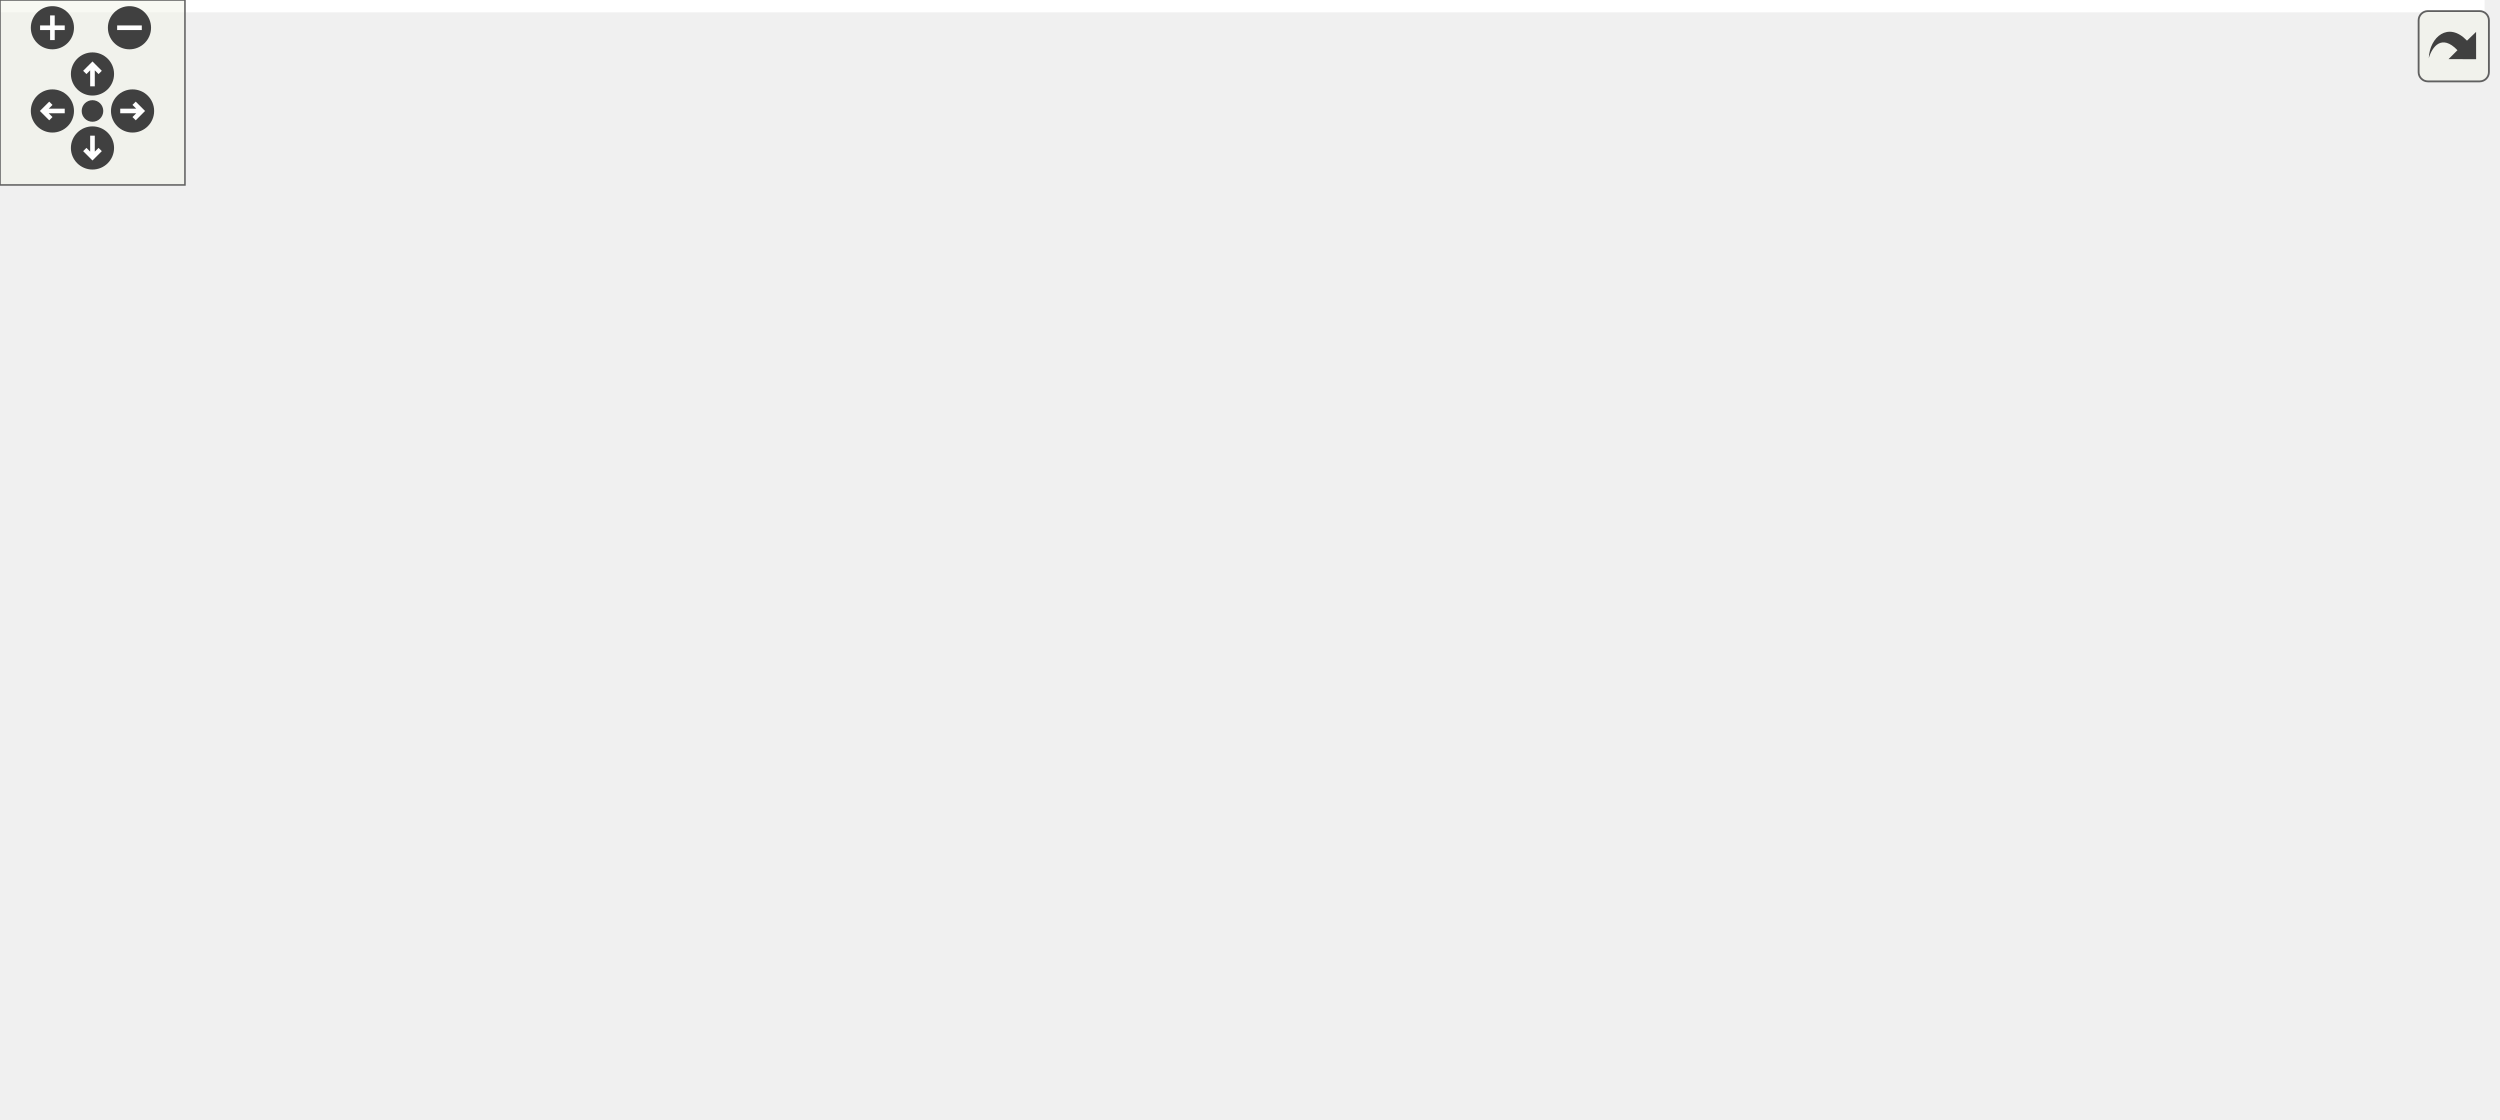
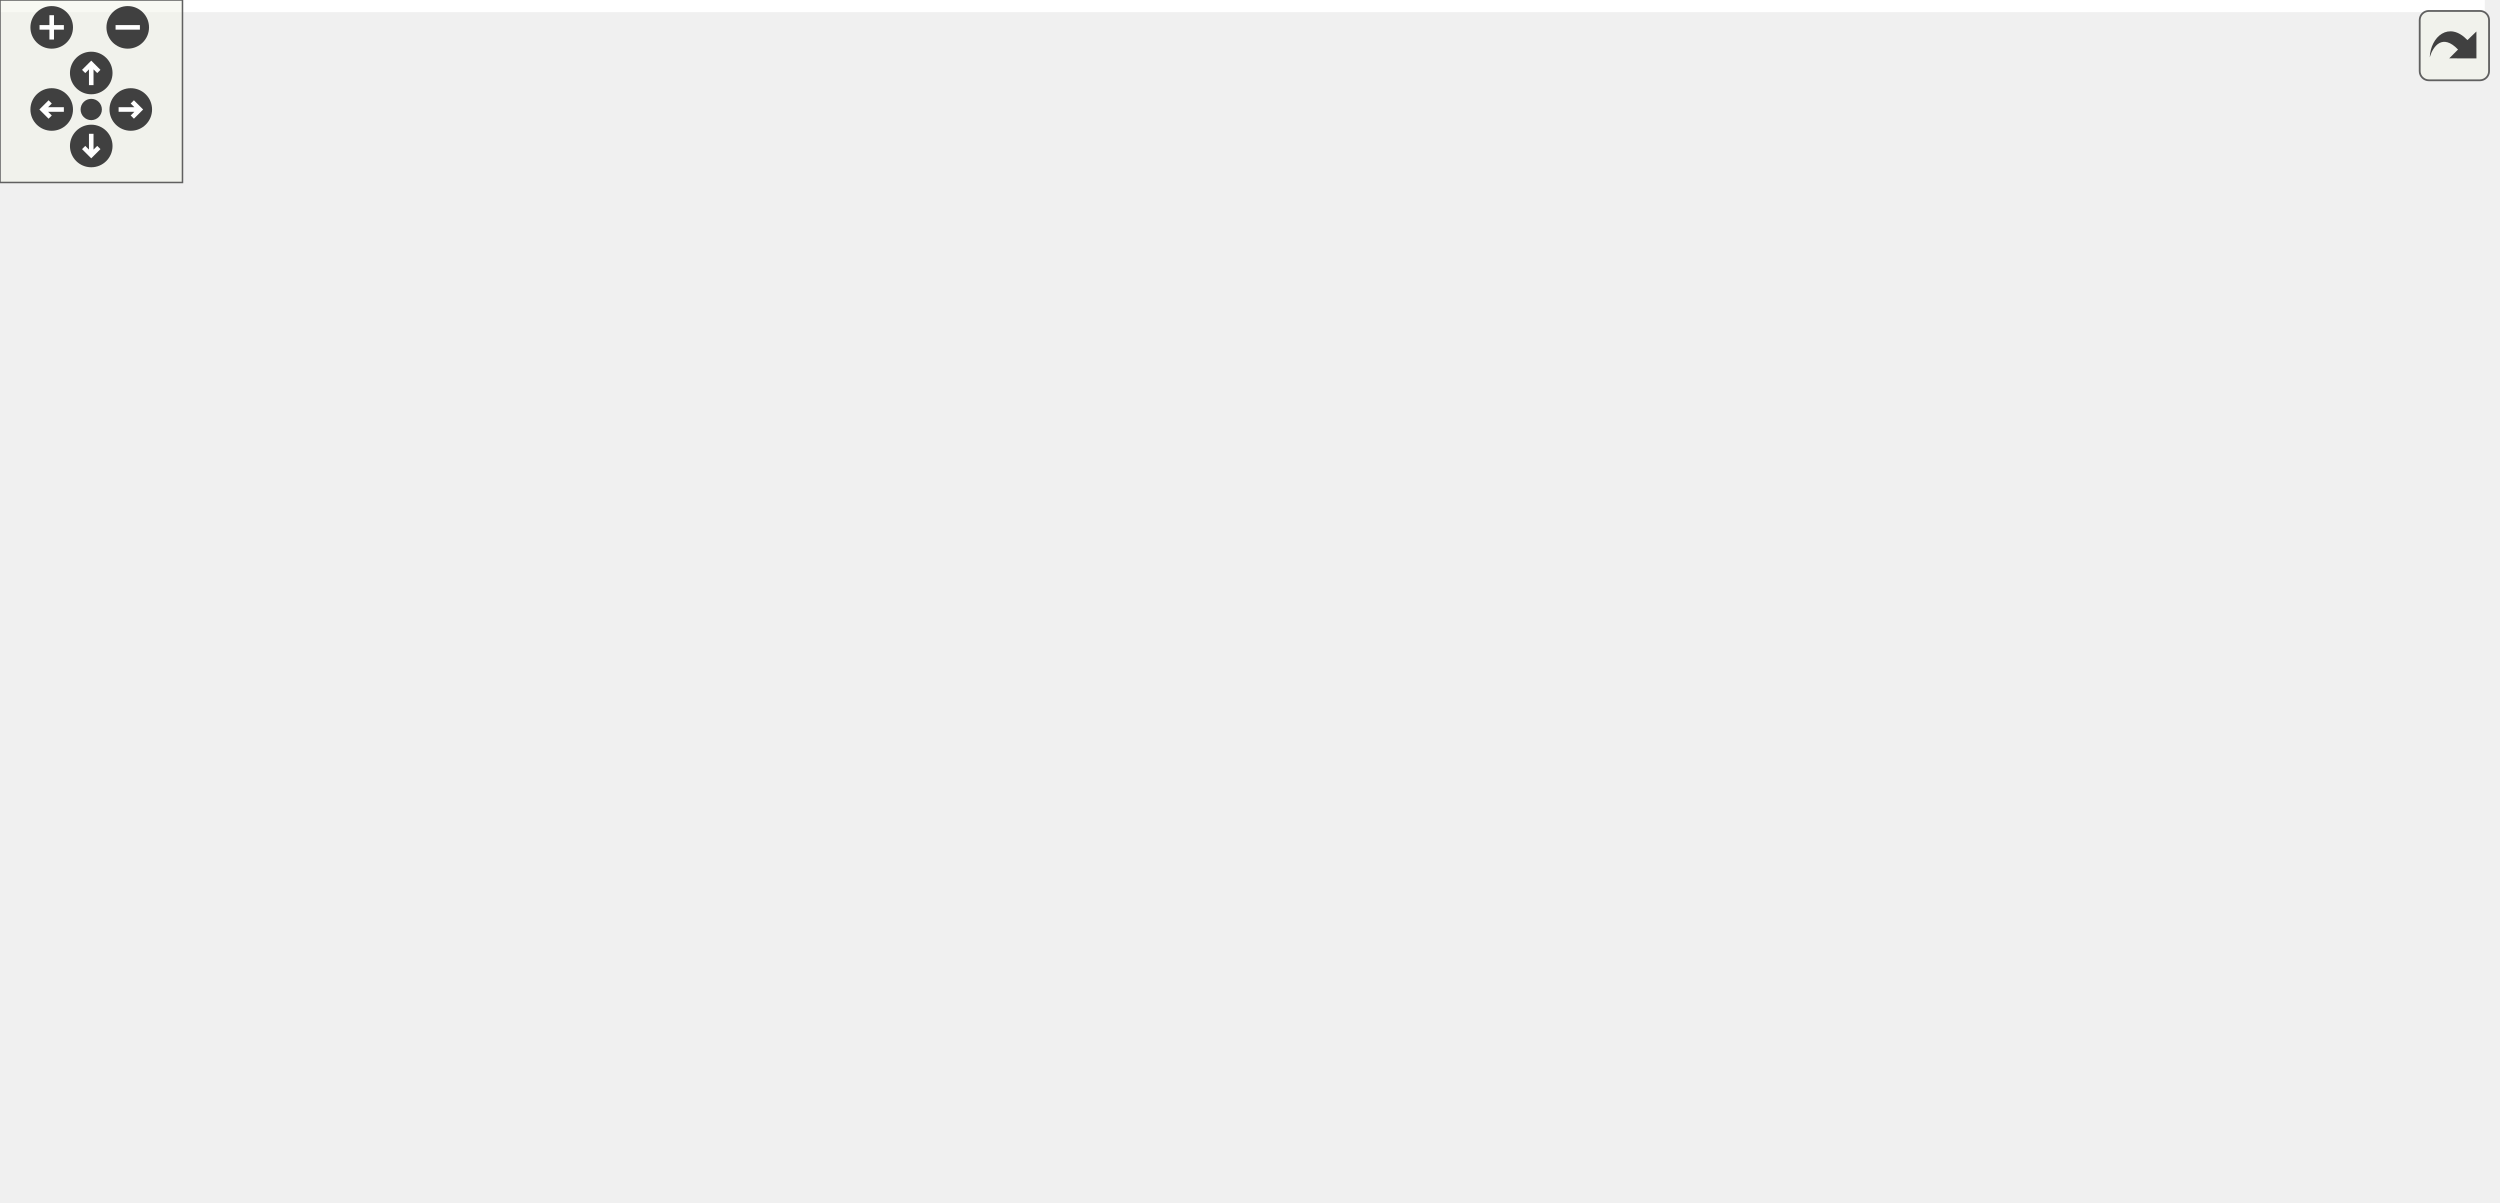
<svg xmlns="http://www.w3.org/2000/svg" xmlns:xlink="http://www.w3.org/1999/xlink" id="main" version="1.1" xml:space="preserve">
  <style type="text/css">
.edge:hover path { stroke: red; }
.edge:hover polygon { stroke: red; fill: red; }
</style>
  <defs>
    <circle id="rim" cx="0" cy="0" r="7" />
    <circle id="rim2" cx="0" cy="0" r="3.5" />
    <g id="zoomPlus">
      <use xlink:href="#rim" fill="#404040">
        <set attributeName="fill" to="#808080" begin="zoomplus.mouseover" end="zoomplus.mouseout" />
      </use>
      <path d="M-4,0h8M0,-4v8" fill="none" stroke="white" stroke-width="1.5" pointer-events="none" />
    </g>
    <g id="zoomMin">
      <use xlink:href="#rim" fill="#404040">
        <set attributeName="fill" to="#808080" begin="zoomminus.mouseover" end="zoomminus.mouseout" />
      </use>
      <path d="M-4,0h8" fill="none" stroke="white" stroke-width="1.5" pointer-events="none" />
    </g>
    <g id="dirArrow">
      <path fill="none" stroke="white" stroke-width="1.5" d="M0,-3.0v7 M-2.5,-0.5L0,-3.0L2.5,-0.5" />
    </g>
    <g id="resetDef">
      <use xlink:href="#rim2" fill="#404040">
        <set attributeName="fill" to="#808080" begin="reset.mouseover" end="reset.mouseout" />
      </use>
    </g>
  </defs>
  <svg id="graph" class="graph">
    <g id="viewport">
-       <polygon fill="white" stroke="transparent" points="-4,4 -4,-302.5 806,-302.5 806,4 -4,4" />
+       <polygon fill="white" stroke="transparent" points="-4,4 -4,-334.5 817,-334.5 817,4 -4,4" />
      <g id="node1" class="node">
        <g id="a_node1">
          <a xlink:title=" ">
-             <polygon fill="#bfbfbf" stroke="black" points="677,-164.5 677,-194.5 802,-194.5 802,-164.5 677,-164.5" />
-             <text text-anchor="start" x="685" y="-182.5" font-family="Helvetica,sans-Serif" font-size="10.00">CO_Access\get_multiple</text>
-             <text text-anchor="middle" x="739.5" y="-171.5" font-family="Helvetica,sans-Serif" font-size="10.00">_security_records_by_id</text>
+             <polygon fill="#bfbfbf" stroke="black" points="688,-166.5 688,-196.5 813,-196.5 813,-166.5 688,-166.5" />
+             <text text-anchor="start" x="696" y="-184.5" font-family="Helvetica,sans-Serif" font-size="10.00">CO_Access\get_multiple</text>
+             <text text-anchor="middle" x="750.5" y="-173.5" font-family="Helvetica,sans-Serif" font-size="10.00">_security_records_by_id</text>
          </a>
        </g>
      </g>
      <g id="node2" class="node">
        <g id="a_node2">
          <a xlink:href="a00352.html#aeab406fa4ecc249662fa1e2e073341b2" target="_top" xlink:title=" ">
-             <polygon fill="white" stroke="black" points="524,-164.5 524,-194.5 641,-194.5 641,-164.5 524,-164.5" />
-             <text text-anchor="start" x="532" y="-182.5" font-family="Helvetica,sans-Serif" font-size="10.00">CO_Access\get_single</text>
-             <text text-anchor="middle" x="582.5" y="-171.5" font-family="Helvetica,sans-Serif" font-size="10.00">_security_record_by_id</text>
+             <polygon fill="white" stroke="black" points="535,-166.5 535,-196.5 652,-196.5 652,-166.5 535,-166.5" />
+             <text text-anchor="start" x="543" y="-184.5" font-family="Helvetica,sans-Serif" font-size="10.00">CO_Access\get_single</text>
+             <text text-anchor="middle" x="593.5" y="-173.5" font-family="Helvetica,sans-Serif" font-size="10.00">_security_record_by_id</text>
          </a>
        </g>
      </g>
      <g id="edge1" class="edge">
-         <path fill="none" stroke="midnightblue" d="M666.52,-179.5C658.04,-179.5 649.47,-179.5 641.22,-179.5" />
-         <polygon fill="midnightblue" stroke="midnightblue" points="666.79,-183 676.79,-179.5 666.79,-176 666.79,-183" />
+         <path fill="none" stroke="midnightblue" d="M677.52,-181.5C669.04,-181.5 660.47,-181.5 652.22,-181.5" />
+         <polygon fill="midnightblue" stroke="midnightblue" points="677.79,-185 687.79,-181.5 677.79,-178 677.79,-185" />
      </g>
      <g id="node3" class="node">
        <g id="a_node3">
          <a xlink:href="a00352.html#adbc6444fbac916f3a280f4a3ce4f067a" target="_top" xlink:title=" ">
-             <polygon fill="white" stroke="black" points="363,-151 363,-170 488,-170 488,-151 363,-151" />
-             <text text-anchor="middle" x="425.5" y="-158" font-family="Helvetica,sans-Serif" font-size="10.00">CO_Access\get_login_id</text>
+             <polygon fill="white" stroke="black" points="374,-153 374,-172 499,-172 499,-153 374,-153" />
+             <text text-anchor="middle" x="436.5" y="-160" font-family="Helvetica,sans-Serif" font-size="10.00">CO_Access\get_login_id</text>
          </a>
        </g>
      </g>
      <g id="edge2" class="edge">
-         <path fill="none" stroke="midnightblue" d="M513.85,-171.21C505.31,-170.16 496.6,-169.09 488.16,-168.06" />
-         <polygon fill="midnightblue" stroke="midnightblue" points="513.43,-174.68 523.78,-172.43 514.28,-167.73 513.43,-174.68" />
+         <path fill="none" stroke="midnightblue" d="M524.85,-173.21C516.31,-172.16 507.6,-171.09 499.16,-170.06" />
+         <polygon fill="midnightblue" stroke="midnightblue" points="524.43,-176.68 534.78,-174.43 525.28,-169.73 524.43,-176.68" />
      </g>
      <g id="node5" class="node">
        <g id="a_node5">
          <a xlink:href="a00352.html#a65c256cad68440723a8de979b1b7a1bb" target="_top" xlink:title=" ">
-             <polygon fill="white" stroke="black" points="187,-244 187,-263 323,-263 323,-244 187,-244" />
-             <text text-anchor="middle" x="255" y="-251" font-family="Helvetica,sans-Serif" font-size="10.00">CO_Access\get_login_item</text>
-           </a>
-         </g>
-       </g>
-       <g id="edge17" class="edge">
-         <path fill="none" stroke="midnightblue" d="M513.54,-194.95C448.65,-209.7 352.88,-231.47 298.27,-243.89" />
-         <polygon fill="midnightblue" stroke="midnightblue" points="514.71,-198.27 523.68,-192.64 513.16,-191.45 514.71,-198.27" />
+             <polygon fill="white" stroke="black" points="198,-246 198,-265 334,-265 334,-246 198,-246" />
+             <text text-anchor="middle" x="266" y="-253" font-family="Helvetica,sans-Serif" font-size="10.00">CO_Access\get_login_item</text>
+           </a>
+         </g>
+       </g>
+       <g id="edge18" class="edge">
+         <path fill="none" stroke="midnightblue" d="M524.54,-196.95C459.65,-211.7 363.88,-233.47 309.27,-245.89" />
+         <polygon fill="midnightblue" stroke="midnightblue" points="525.71,-200.27 534.68,-194.64 524.16,-193.45 525.71,-200.27" />
      </g>
      <g id="node4" class="node">
        <g id="a_node4">
          <a xlink:href="a00352.html#a2467c84d780ce52c35cfa9b5dc8604d4" target="_top" xlink:title=" ">
-             <polygon fill="white" stroke="black" points="190,-194.5 190,-224.5 320,-224.5 320,-194.5 190,-194.5" />
-             <text text-anchor="start" x="198" y="-212.5" font-family="Helvetica,sans-Serif" font-size="10.00">CO_Access\get_available</text>
-             <text text-anchor="middle" x="255" y="-201.5" font-family="Helvetica,sans-Serif" font-size="10.00">_tokens</text>
+             <polygon fill="white" stroke="black" points="201,-196.5 201,-226.5 331,-226.5 331,-196.5 201,-196.5" />
+             <text text-anchor="start" x="209" y="-214.5" font-family="Helvetica,sans-Serif" font-size="10.00">CO_Access\get_available</text>
+             <text text-anchor="middle" x="266" y="-203.5" font-family="Helvetica,sans-Serif" font-size="10.00">_tokens</text>
          </a>
        </g>
      </g>
      <g id="edge3" class="edge">
-         <path fill="none" stroke="midnightblue" d="M381.98,-172.87C359.42,-179.43 331.51,-187.54 307.71,-194.46" />
-         <polygon fill="midnightblue" stroke="midnightblue" points="382.99,-176.22 391.61,-170.06 381.03,-169.5 382.99,-176.22" />
+         <path fill="none" stroke="midnightblue" d="M392.98,-174.87C370.42,-181.43 342.51,-189.54 318.71,-196.46" />
+         <polygon fill="midnightblue" stroke="midnightblue" points="393.99,-178.22 402.61,-172.06 392.03,-171.5 393.99,-178.22" />
      </g>
      <g id="edge4" class="edge">
-         <path fill="none" stroke="midnightblue" d="M405.15,-176.61C381.74,-195.86 343.4,-226.47 327,-234.5 319.21,-238.32 310.54,-241.45 302.02,-243.98" />
-         <polygon fill="midnightblue" stroke="midnightblue" points="407.56,-179.17 413.04,-170.1 403.1,-173.77 407.56,-179.17" />
-       </g>
-       <g id="node9" class="node">
-         <g id="a_node9">
+         <path fill="none" stroke="midnightblue" d="M416.15,-178.61C392.74,-197.86 354.4,-228.47 338,-236.5 330.21,-240.32 321.54,-243.45 313.02,-245.98" />
+         <polygon fill="midnightblue" stroke="midnightblue" points="418.56,-181.17 424.04,-172.1 414.1,-175.77 418.56,-181.17" />
+       </g>
+       <g id="node10" class="node">
+         <g id="a_node10">
          <a xlink:href="a00352.html#afdbd62c65cc83a1abbdbce6634b51dda" target="_top" xlink:title=" ">
-             <polygon fill="white" stroke="black" points="191,-96.5 191,-126.5 319,-126.5 319,-96.5 191,-96.5" />
-             <text text-anchor="start" x="199" y="-114.5" font-family="Helvetica,sans-Serif" font-size="10.00">CO_Access\get_personal</text>
-             <text text-anchor="middle" x="255" y="-103.5" font-family="Helvetica,sans-Serif" font-size="10.00">_security_ids</text>
-           </a>
-         </g>
-       </g>
-       <g id="edge8" class="edge">
-         <path fill="none" stroke="midnightblue" d="M381.98,-148.13C359.42,-141.57 331.51,-133.46 307.71,-126.54" />
-         <polygon fill="midnightblue" stroke="midnightblue" points="381.03,-151.5 391.61,-150.94 382.99,-144.78 381.03,-151.5" />
-       </g>
-       <g id="node12" class="node">
-         <g id="a_node12">
+             <polygon fill="white" stroke="black" points="202,-98.5 202,-128.5 330,-128.5 330,-98.5 202,-98.5" />
+             <text text-anchor="start" x="210" y="-116.5" font-family="Helvetica,sans-Serif" font-size="10.00">CO_Access\get_personal</text>
+             <text text-anchor="middle" x="266" y="-105.5" font-family="Helvetica,sans-Serif" font-size="10.00">_security_ids</text>
+           </a>
+         </g>
+       </g>
+       <g id="edge9" class="edge">
+         <path fill="none" stroke="midnightblue" d="M392.98,-150.13C370.42,-143.57 342.51,-135.46 318.71,-128.54" />
+         <polygon fill="midnightblue" stroke="midnightblue" points="392.03,-153.5 402.61,-152.94 393.99,-146.78 392.03,-153.5" />
+       </g>
+       <g id="node13" class="node">
+         <g id="a_node13">
          <a xlink:href="a00352.html#afe9f0a632b2c80e162582cd2ed0d7d3d" target="_top" xlink:title=" ">
-             <polygon fill="white" stroke="black" points="183,-56 183,-75 327,-75 327,-56 183,-56" />
-             <text text-anchor="middle" x="255" y="-63" font-family="Helvetica,sans-Serif" font-size="10.00">CO_Access\get_security_ids</text>
-           </a>
-         </g>
-       </g>
-       <g id="edge11" class="edge">
-         <path fill="none" stroke="midnightblue" d="M406.52,-144.02C387.86,-127.68 357.22,-102.91 327,-87.5 317.11,-82.46 305.86,-78.32 295.27,-75.05" />
-         <polygon fill="midnightblue" stroke="midnightblue" points="404.41,-146.83 414.2,-150.87 409.07,-141.6 404.41,-146.83" />
-       </g>
-       <g id="node14" class="node">
-         <g id="a_node14">
-           <a xlink:href="a00296.html#a88b451020a7174eeb0c06e216ca517cf" target="_top" xlink:title=" ">
-             <polygon fill="white" stroke="black" points="191.5,-145.5 191.5,-175.5 318.5,-175.5 318.5,-145.5 191.5,-145.5" />
-             <text text-anchor="start" x="199.5" y="-163.5" font-family="Helvetica,sans-Serif" font-size="10.00">CO_Chameleon\get_user</text>
-             <text text-anchor="middle" x="255" y="-152.5" font-family="Helvetica,sans-Serif" font-size="10.00">_from_login</text>
-           </a>
-         </g>
-       </g>
-       <g id="edge13" class="edge">
-         <path fill="none" stroke="midnightblue" d="M352.48,-160.5C341.22,-160.5 329.66,-160.5 318.63,-160.5" />
-         <polygon fill="midnightblue" stroke="midnightblue" points="352.71,-164 362.71,-160.5 352.71,-157 352.71,-164" />
+             <polygon fill="white" stroke="black" points="194,-57 194,-76 338,-76 338,-57 194,-57" />
+             <text text-anchor="middle" x="266" y="-64" font-family="Helvetica,sans-Serif" font-size="10.00">CO_Access\get_security_ids</text>
+           </a>
+         </g>
+       </g>
+       <g id="edge12" class="edge">
+         <path fill="none" stroke="midnightblue" d="M417.47,-146.1C398.78,-129.82 368.12,-105.1 338,-89.5 327.53,-84.08 315.53,-79.6 304.42,-76.09" />
+         <polygon fill="midnightblue" stroke="midnightblue" points="415.37,-148.91 425.18,-152.92 420.01,-143.67 415.37,-148.91" />
      </g>
      <g id="node15" class="node">
        <g id="a_node15">
+           <a xlink:href="a00296.html#a88b451020a7174eeb0c06e216ca517cf" target="_top" xlink:title=" ">
+             <polygon fill="white" stroke="black" points="202.5,-147.5 202.5,-177.5 329.5,-177.5 329.5,-147.5 202.5,-147.5" />
+             <text text-anchor="start" x="210.5" y="-165.5" font-family="Helvetica,sans-Serif" font-size="10.00">CO_Chameleon\get_user</text>
+             <text text-anchor="middle" x="266" y="-154.5" font-family="Helvetica,sans-Serif" font-size="10.00">_from_login</text>
+           </a>
+         </g>
+       </g>
+       <g id="edge14" class="edge">
+         <path fill="none" stroke="midnightblue" d="M363.48,-162.5C352.22,-162.5 340.66,-162.5 329.63,-162.5" />
+         <polygon fill="midnightblue" stroke="midnightblue" points="363.71,-166 373.71,-162.5 363.71,-159 363.71,-166" />
+       </g>
+       <g id="node16" class="node">
+         <g id="a_node16">
          <a xlink:href="a00352.html#a2249312ed569b15e5b6b15c0112ce83b" target="_top" xlink:title=" ">
-             <polygon fill="white" stroke="black" points="195,-4.5 195,-34.5 315,-34.5 315,-4.5 195,-4.5" />
-             <text text-anchor="start" x="203" y="-22.5" font-family="Helvetica,sans-Serif" font-size="10.00">CO_Access\make_new</text>
-             <text text-anchor="middle" x="255" y="-11.5" font-family="Helvetica,sans-Serif" font-size="10.00">_blank_record</text>
-           </a>
-         </g>
-       </g>
-       <g id="edge15" class="edge">
-         <path fill="none" stroke="midnightblue" d="M413.24,-142.36C397,-117.54 364.77,-73.08 327,-46.5 320.42,-41.87 312.95,-37.91 305.38,-34.57" />
-         <polygon fill="midnightblue" stroke="midnightblue" points="410.32,-144.29 418.66,-150.83 416.22,-140.52 410.32,-144.29" />
+             <polygon fill="white" stroke="black" points="206,-5.5 206,-35.5 326,-35.5 326,-5.5 206,-5.5" />
+             <text text-anchor="start" x="214" y="-23.5" font-family="Helvetica,sans-Serif" font-size="10.00">CO_Access\make_new</text>
+             <text text-anchor="middle" x="266" y="-12.5" font-family="Helvetica,sans-Serif" font-size="10.00">_blank_record</text>
+           </a>
+         </g>
+       </g>
+       <g id="edge16" class="edge">
+         <path fill="none" stroke="midnightblue" d="M424.28,-144.19C408.08,-119.16 375.9,-74.3 338,-47.5 331.43,-42.86 323.96,-38.89 316.39,-35.55" />
+         <polygon fill="midnightblue" stroke="midnightblue" points="421.38,-146.16 429.68,-152.74 427.29,-142.41 421.38,-146.16" />
      </g>
      <g id="node6" class="node">
        <g id="a_node6">
          <a xlink:href="a00352.html#ae2a40cf404135bb4aae747c37520733e" target="_top" xlink:title=" ">
-             <polygon fill="white" stroke="black" points="18.5,-279 18.5,-298 128.5,-298 128.5,-279 18.5,-279" />
-             <text text-anchor="middle" x="73.5" y="-286" font-family="Helvetica,sans-Serif" font-size="10.00">CO_Access\get_lang</text>
+             <polygon fill="white" stroke="black" points="24,-311 24,-330 134,-330 134,-311 24,-311" />
+             <text text-anchor="middle" x="79" y="-318" font-family="Helvetica,sans-Serif" font-size="10.00">CO_Access\get_lang</text>
          </a>
        </g>
      </g>
      <g id="edge5" class="edge">
-         <path fill="none" stroke="midnightblue" d="M194.91,-265.02C171.77,-269.53 145.55,-274.65 123.49,-278.95" />
-         <polygon fill="midnightblue" stroke="midnightblue" points="195.81,-268.41 204.95,-263.06 194.47,-261.54 195.81,-268.41" />
+         <path fill="none" stroke="midnightblue" d="M236.15,-269.46C214.9,-279.36 185.11,-292.44 158,-301.5 147.42,-305.03 135.84,-308.21 124.91,-310.92" />
+         <polygon fill="midnightblue" stroke="midnightblue" points="237.72,-272.59 245.27,-265.17 234.74,-266.26 237.72,-272.59" />
      </g>
      <g id="node7" class="node">
        <g id="a_node7">
          <a xlink:href="a00296.html#ac6ba71b99a641f6d19aa0a0d73997234" target="_top" xlink:title=" ">
-             <polygon fill="white" stroke="black" points="10.5,-201 10.5,-220 136.5,-220 136.5,-201 10.5,-201" />
-             <text text-anchor="middle" x="73.5" y="-208" font-family="Helvetica,sans-Serif" font-size="10.00">CO_Chameleon\get_lang</text>
+             <polygon fill="white" stroke="black" points="16,-197 16,-216 142,-216 142,-197 16,-197" />
+             <text text-anchor="middle" x="79" y="-204" font-family="Helvetica,sans-Serif" font-size="10.00">CO_Chameleon\get_lang</text>
          </a>
        </g>
      </g>
      <g id="edge6" class="edge">
-         <path fill="none" stroke="midnightblue" d="M204.42,-241.62C176,-234.81 140.81,-226.38 114.23,-220.02" />
-         <polygon fill="midnightblue" stroke="midnightblue" points="203.62,-245.03 214.16,-243.96 205.25,-238.22 203.62,-245.03" />
+         <path fill="none" stroke="midnightblue" d="M218.61,-243.34C210.4,-241.11 201.94,-238.77 194,-236.5 177.92,-231.89 174.13,-229.93 158,-225.5 146.04,-222.22 132.97,-218.92 121,-216.02" />
+         <polygon fill="midnightblue" stroke="midnightblue" points="217.88,-246.77 228.45,-245.98 219.7,-240.01 217.88,-246.77" />
      </g>
      <g id="node8" class="node">
        <g id="a_node8">
+           <a xlink:href="a00352.html#a52f87f59f978c70b524921f7ff25f5ea" target="_top" xlink:title=" ">
+             <polygon fill="white" stroke="black" points="0,-273 0,-292 158,-292 158,-273 0,-273" />
+             <text text-anchor="middle" x="79" y="-280" font-family="Helvetica,sans-Serif" font-size="10.00">CO_Access\get_remaining_time</text>
+           </a>
+         </g>
+       </g>
+       <g id="edge7" class="edge">
+         <path fill="none" stroke="midnightblue" d="M189.69,-266.49C174.96,-268.64 159.63,-270.88 145.26,-272.98" />
+         <polygon fill="midnightblue" stroke="midnightblue" points="190.39,-269.93 199.78,-265.02 189.38,-263 190.39,-269.93" />
+       </g>
+       <g id="node9" class="node">
+         <g id="a_node9">
          <a xlink:href="a00296.html#aa13745bd0d40cac3820bb3ae7f6d5fbb" target="_top" xlink:title=" ">
-             <polygon fill="white" stroke="black" points="2,-241 2,-260 145,-260 145,-241 2,-241" />
-             <text text-anchor="middle" x="73.5" y="-248" font-family="Helvetica,sans-Serif" font-size="10.00">CO_Chameleon\test_access</text>
-           </a>
-         </g>
-       </g>
-       <g id="edge7" class="edge">
-         <path fill="none" stroke="midnightblue" d="M176.88,-252.21C166.33,-252.03 155.54,-251.85 145.11,-251.68" />
-         <polygon fill="midnightblue" stroke="midnightblue" points="176.85,-255.71 186.91,-252.38 176.97,-248.71 176.85,-255.71" />
-       </g>
-       <g id="node10" class="node">
-         <g id="a_node10">
-           <a xlink:href="a00352.html#a82bba10b220d78a598bff74a99ce3bbb" target="_top" xlink:title=" ">
-             <polygon fill="white" stroke="black" points="8,-147.5 8,-177.5 139,-177.5 139,-147.5 8,-147.5" />
-             <text text-anchor="start" x="16" y="-165.5" font-family="Helvetica,sans-Serif" font-size="10.00">CO_Access\add_personal</text>
-             <text text-anchor="middle" x="73.5" y="-154.5" font-family="Helvetica,sans-Serif" font-size="10.00">_token_from_current_login</text>
-           </a>
-         </g>
-       </g>
-       <g id="edge9" class="edge">
-         <path fill="none" stroke="midnightblue" d="M191.37,-129.3C170.47,-135.23 147.4,-141.79 127.32,-147.49" />
-         <polygon fill="midnightblue" stroke="midnightblue" points="192.45,-132.63 201.11,-126.53 190.54,-125.89 192.45,-132.63" />
+             <polygon fill="white" stroke="black" points="7.5,-235 7.5,-254 150.5,-254 150.5,-235 7.5,-235" />
+             <text text-anchor="middle" x="79" y="-242" font-family="Helvetica,sans-Serif" font-size="10.00">CO_Chameleon\test_access</text>
+           </a>
+         </g>
+       </g>
+       <g id="edge8" class="edge">
+         <path fill="none" stroke="midnightblue" d="M187.71,-250.9C175.4,-250.17 162.71,-249.42 150.56,-248.7" />
+         <polygon fill="midnightblue" stroke="midnightblue" points="187.76,-254.41 197.95,-251.51 188.17,-247.43 187.76,-254.41" />
      </g>
      <g id="node11" class="node">
        <g id="a_node11">
+           <a xlink:href="a00352.html#a82bba10b220d78a598bff74a99ce3bbb" target="_top" xlink:title=" ">
+             <polygon fill="white" stroke="black" points="13.5,-147.5 13.5,-177.5 144.5,-177.5 144.5,-147.5 13.5,-147.5" />
+             <text text-anchor="start" x="21.5" y="-165.5" font-family="Helvetica,sans-Serif" font-size="10.00">CO_Access\add_personal</text>
+             <text text-anchor="middle" x="79" y="-154.5" font-family="Helvetica,sans-Serif" font-size="10.00">_token_from_current_login</text>
+           </a>
+         </g>
+       </g>
+       <g id="edge10" class="edge">
+         <path fill="none" stroke="midnightblue" d="M198.46,-131.12C178.22,-136.48 156.18,-142.32 136.66,-147.49" />
+         <polygon fill="midnightblue" stroke="midnightblue" points="199.47,-134.48 208.24,-128.53 197.67,-127.71 199.47,-134.48" />
+       </g>
+       <g id="node12" class="node">
+         <g id="a_node12">
          <a xlink:href="a00352.html#a7f9cb2fc56cf3fcf37d507c4e9d83264" target="_top" xlink:title=" ">
-             <polygon fill="white" stroke="black" points="0,-98.5 0,-128.5 147,-128.5 147,-98.5 0,-98.5" />
-             <text text-anchor="start" x="8" y="-116.5" font-family="Helvetica,sans-Serif" font-size="10.00">CO_Access\remove_personal</text>
-             <text text-anchor="middle" x="73.5" y="-105.5" font-family="Helvetica,sans-Serif" font-size="10.00">_token_from_this_login</text>
-           </a>
-         </g>
-       </g>
-       <g id="edge10" class="edge">
-         <path fill="none" stroke="midnightblue" d="M180.88,-112.31C169.77,-112.44 158.31,-112.57 147.21,-112.69" />
-         <polygon fill="midnightblue" stroke="midnightblue" points="181.01,-115.81 190.97,-112.2 180.93,-108.81 181.01,-115.81" />
-       </g>
-       <g id="node13" class="node">
-         <g id="a_node13">
+             <polygon fill="white" stroke="black" points="5.5,-98.5 5.5,-128.5 152.5,-128.5 152.5,-98.5 5.5,-98.5" />
+             <text text-anchor="start" x="13.5" y="-116.5" font-family="Helvetica,sans-Serif" font-size="10.00">CO_Access\remove_personal</text>
+             <text text-anchor="middle" x="79" y="-105.5" font-family="Helvetica,sans-Serif" font-size="10.00">_token_from_this_login</text>
+           </a>
+         </g>
+       </g>
+       <g id="edge11" class="edge">
+         <path fill="none" stroke="midnightblue" d="M191.7,-113.5C178.88,-113.5 165.54,-113.5 152.73,-113.5" />
+         <polygon fill="midnightblue" stroke="midnightblue" points="191.85,-117 201.85,-113.5 191.85,-110 191.85,-117" />
+       </g>
+       <g id="node14" class="node">
+         <g id="a_node14">
          <a xlink:href="a00352.html#ae548938d26a8e1c2f5378e94d2921419" target="_top" xlink:title=" ">
-             <polygon fill="white" stroke="black" points="12.5,-49.5 12.5,-79.5 134.5,-79.5 134.5,-49.5 12.5,-49.5" />
-             <text text-anchor="start" x="20.5" y="-67.5" font-family="Helvetica,sans-Serif" font-size="10.00">CO_Access\i_have_this</text>
-             <text text-anchor="middle" x="73.5" y="-56.5" font-family="Helvetica,sans-Serif" font-size="10.00">_token</text>
-           </a>
-         </g>
-       </g>
-       <g id="edge12" class="edge">
-         <path fill="none" stroke="midnightblue" d="M172.61,-65.05C159.83,-64.98 146.81,-64.9 134.62,-64.83" />
-         <polygon fill="midnightblue" stroke="midnightblue" points="172.78,-68.55 182.8,-65.1 172.82,-61.55 172.78,-68.55" />
-       </g>
-       <g id="edge14" class="edge">
-         <path fill="none" stroke="midnightblue" d="M190.22,-178.27C162.78,-185.91 131.79,-194.54 108.8,-200.95" />
-         <polygon fill="midnightblue" stroke="midnightblue" points="191.45,-181.56 200.14,-175.5 189.57,-174.81 191.45,-181.56" />
-       </g>
-       <g id="node16" class="node">
-         <g id="a_node16">
+             <polygon fill="white" stroke="black" points="18,-49.5 18,-79.5 140,-79.5 140,-49.5 18,-49.5" />
+             <text text-anchor="start" x="26" y="-67.5" font-family="Helvetica,sans-Serif" font-size="10.00">CO_Access\i_have_this</text>
+             <text text-anchor="middle" x="79" y="-56.5" font-family="Helvetica,sans-Serif" font-size="10.00">_token</text>
+           </a>
+         </g>
+       </g>
+       <g id="edge13" class="edge">
+         <path fill="none" stroke="midnightblue" d="M183.68,-65.62C169.03,-65.46 154.01,-65.3 140.1,-65.15" />
+         <polygon fill="midnightblue" stroke="midnightblue" points="183.7,-69.12 193.74,-65.73 183.78,-62.12 183.7,-69.12" />
+       </g>
+       <g id="edge15" class="edge">
+         <path fill="none" stroke="midnightblue" d="M192.35,-179.78C167.81,-185.61 141.32,-191.92 120.22,-196.93" />
+         <polygon fill="midnightblue" stroke="midnightblue" points="193.45,-183.12 202.37,-177.4 191.83,-176.31 193.45,-183.12" />
+       </g>
+       <g id="node17" class="node">
+         <g id="a_node17">
          <a xlink:href="a00296.html#af193950805884bd481b8863ffd6d4fb1" target="_top" xlink:title=" ">
-             <polygon fill="white" stroke="black" points="8,-0.5 8,-30.5 139,-30.5 139,-0.5 8,-0.5" />
-             <text text-anchor="start" x="16" y="-18.5" font-family="Helvetica,sans-Serif" font-size="10.00">CO_Chameleon\set_value</text>
-             <text text-anchor="middle" x="73.5" y="-7.5" font-family="Helvetica,sans-Serif" font-size="10.00">_for_key</text>
-           </a>
-         </g>
-       </g>
-       <g id="edge16" class="edge">
-         <path fill="none" stroke="midnightblue" d="M184.56,-17.95C169.67,-17.62 153.99,-17.27 139.28,-16.94" />
-         <polygon fill="midnightblue" stroke="midnightblue" points="184.65,-21.46 194.73,-18.18 184.81,-14.46 184.65,-21.46" />
+             <polygon fill="white" stroke="black" points="13.5,-0.5 13.5,-30.5 144.5,-30.5 144.5,-0.5 13.5,-0.5" />
+             <text text-anchor="start" x="21.5" y="-18.5" font-family="Helvetica,sans-Serif" font-size="10.00">CO_Chameleon\set_value</text>
+             <text text-anchor="middle" x="79" y="-7.5" font-family="Helvetica,sans-Serif" font-size="10.00">_for_key</text>
+           </a>
+         </g>
+       </g>
+       <g id="edge17" class="edge">
+         <path fill="none" stroke="midnightblue" d="M195.69,-18.63C178.93,-18.17 161.09,-17.69 144.57,-17.25" />
+         <polygon fill="midnightblue" stroke="midnightblue" points="195.87,-22.13 205.96,-18.9 196.05,-15.14 195.87,-22.13" />
      </g>
    </g>
  </svg>
  <g id="navigator" transform="translate(0 0)" fill="#404254">
    <rect fill="#f2f5e9" fill-opacity="0.5" stroke="#606060" stroke-width=".5" x="0" y="0" width="60" height="60" />
    <use id="zoomplus" xlink:href="#zoomPlus" x="17" y="9" />
    <use id="zoomminus" xlink:href="#zoomMin" x="42" y="9" />
    <use id="reset" xlink:href="#resetDef" x="30" y="36" />
    <g id="arrowUp" xlink:href="#dirArrow" transform="translate(30 24)">
      <use xlink:href="#rim" fill="#404040">
        <set attributeName="fill" to="#808080" begin="arrowUp.mouseover" end="arrowUp.mouseout" />
      </use>
      <path fill="none" stroke="white" stroke-width="1.5" d="M0,-3.0v7 M-2.5,-0.5L0,-3.0L2.5,-0.5" />
    </g>
    <g id="arrowRight" xlink:href="#dirArrow" transform="rotate(90) translate(36 -43)">
      <use xlink:href="#rim" fill="#404040">
        <set attributeName="fill" to="#808080" begin="arrowRight.mouseover" end="arrowRight.mouseout" />
      </use>
      <path fill="none" stroke="white" stroke-width="1.5" d="M0,-3.0v7 M-2.5,-0.5L0,-3.0L2.5,-0.5" />
    </g>
    <g id="arrowDown" xlink:href="#dirArrow" transform="rotate(180) translate(-30 -48)">
      <use xlink:href="#rim" fill="#404040">
        <set attributeName="fill" to="#808080" begin="arrowDown.mouseover" end="arrowDown.mouseout" />
      </use>
      <path fill="none" stroke="white" stroke-width="1.5" d="M0,-3.0v7 M-2.5,-0.5L0,-3.0L2.5,-0.5" />
    </g>
    <g id="arrowLeft" xlink:href="#dirArrow" transform="rotate(270) translate(-36 17)">
      <use xlink:href="#rim" fill="#404040">
        <set attributeName="fill" to="#808080" begin="arrowLeft.mouseover" end="arrowLeft.mouseout" />
      </use>
      <path fill="none" stroke="white" stroke-width="1.5" d="M0,-3.0v7 M-2.5,-0.5L0,-3.0L2.5,-0.5" />
    </g>
  </g>
  <svg viewBox="0 0 15 15" width="100%" height="30px" preserveAspectRatio="xMaxYMin meet">
    <g id="arrow_out" transform="scale(0.3 0.3)">
      <a xlink:href="a00352_a34c23aea84d5c32e600c512167c3497d_icgraph_org.svg" target="_base">
        <rect id="button" ry="5" rx="5" y="6" x="6" height="38" width="38" fill="#f2f5e9" fill-opacity="0.5" stroke="#606060" stroke-width="1.0" />
        <path id="arrow" d="M 11.5,31.437 C 11.94,20.098 22.043,11.323 32.159,21.979 L 37.069,17.246 C 37.069,17.246 37.088,32 37.088,32 L 22.16,31.978 C 22.16,31.978 26.998,27.14 26.998,27.14 C 18.529,18.264 13.292,25.23 11.5,31.437 z" style="fill:#404040;" />
      </a>
    </g>
  </svg>
</svg>
